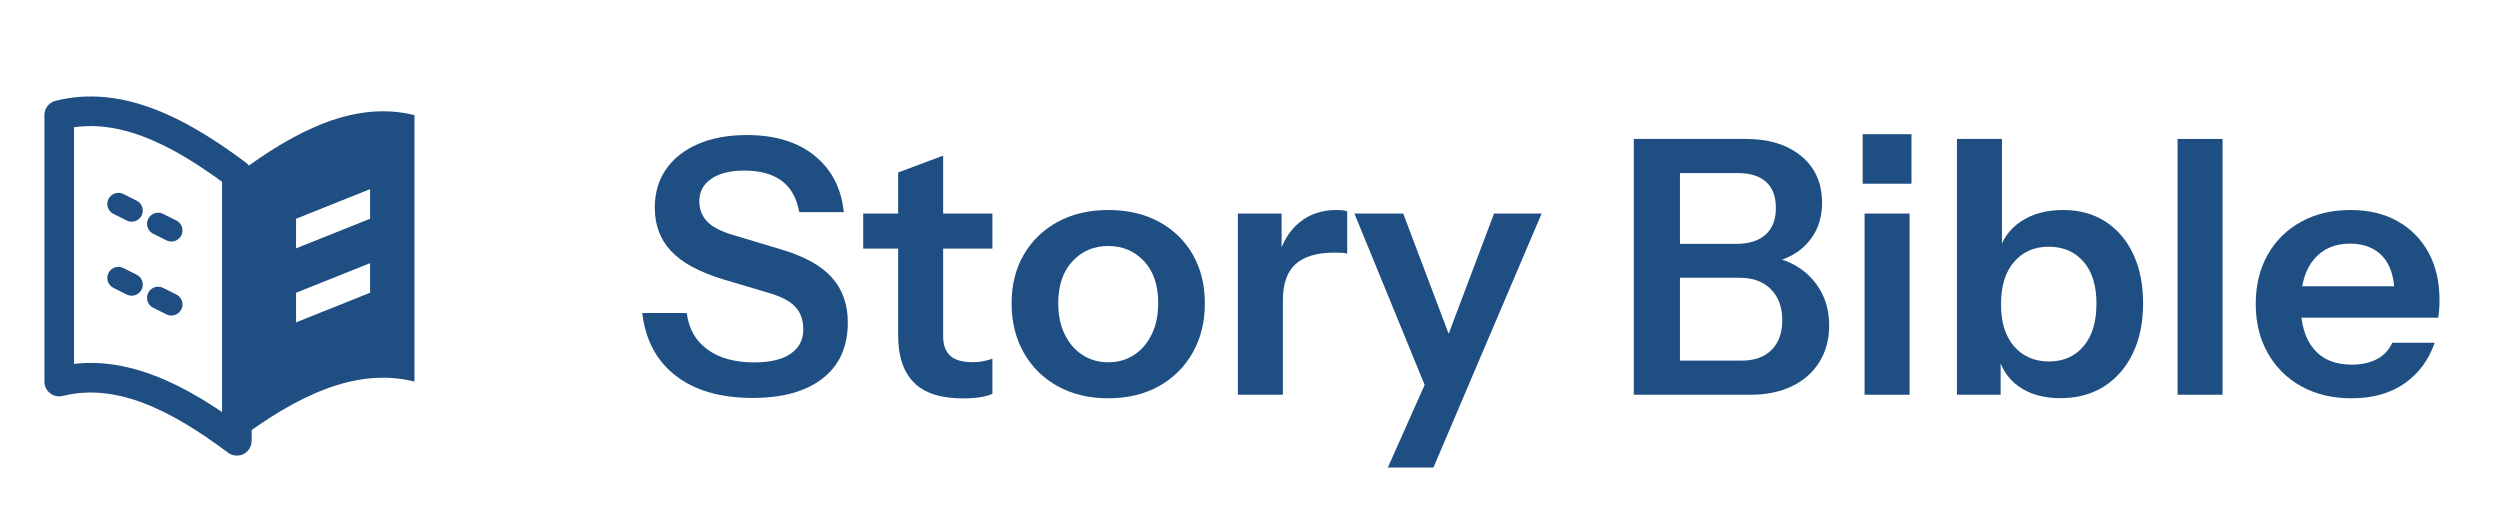
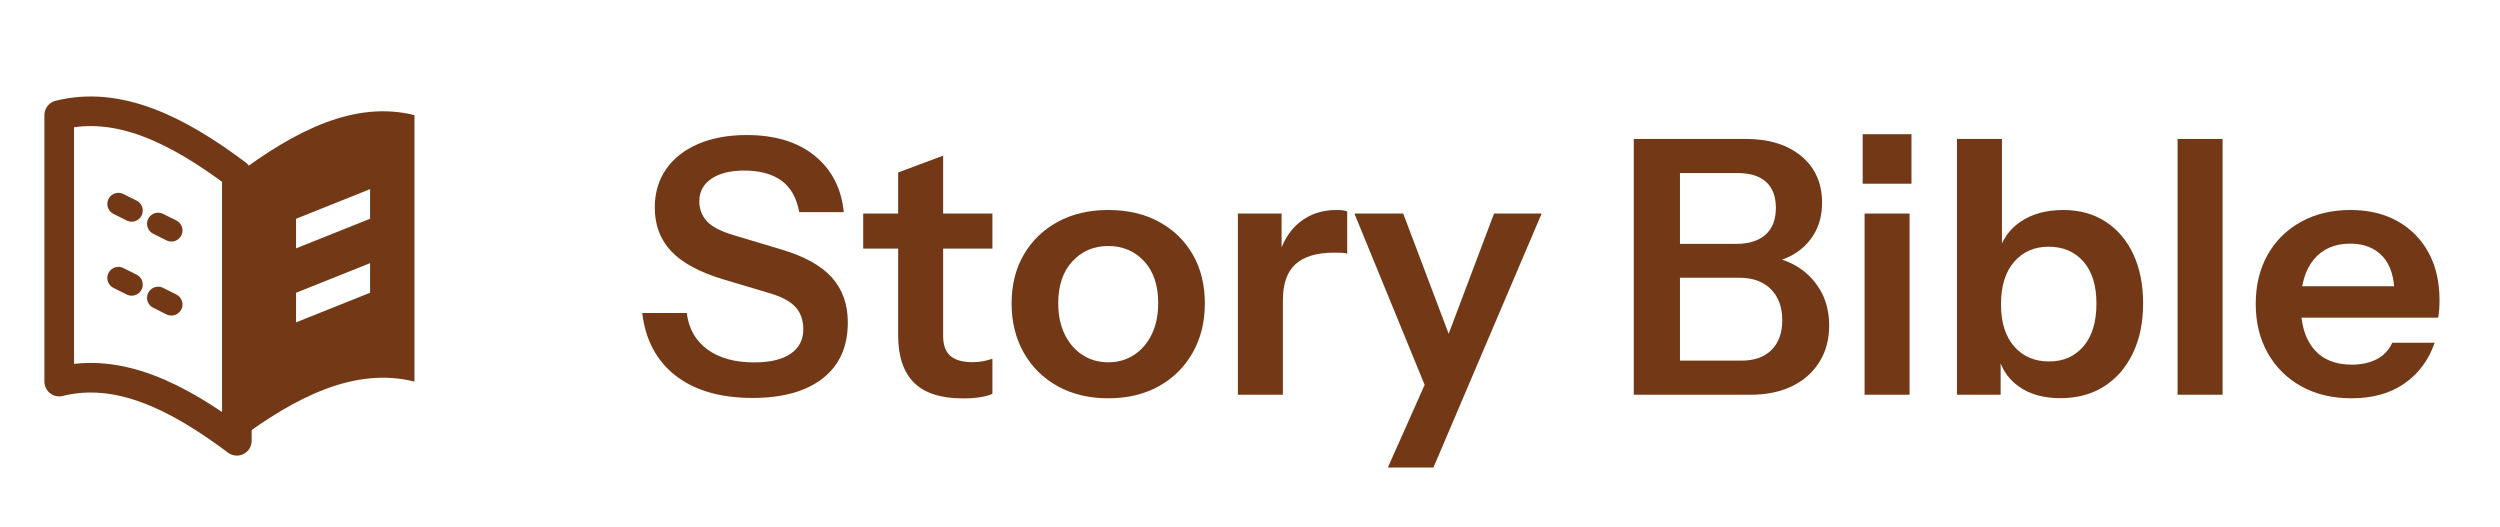
<svg xmlns="http://www.w3.org/2000/svg" viewBox="0 0 190 40" role="img" aria-label="Story Bible">
-   <style>svg{color:#1f4f82}@media(prefers-color-scheme:dark){svg{color:#84b2e6}}</style>
+   <style>svg{color:#733816}@media(prefers-color-scheme:dark){svg{color:#dba077}}</style>
  <g transform="translate(0 2) scale(1.125)">
    <path d="M16 10C12 7 8 5 4 6v18c4-1 8 1 12 4V10Z" fill="none" stroke="currentColor" stroke-width="2" stroke-linejoin="round" />
    <path d="m8 12 4 2m-4 3 4 2" fill="none" stroke="currentColor" stroke-width="1.5" stroke-linecap="round" stroke-dasharray="1 2" />
    <path d="M16 10c4-3 8-5 12-4v18c-4-1-8 1-12 4V10Zm4 3v2l5-2v-2l-5 2Zm0 5v2l5-2v-2l-5 2Z" fill="currentColor" fill-rule="evenodd" />
  </g>
  <g transform="translate(48 30) scale(0.027 -0.027)" fill="currentColor">
    <path transform="translate(0.000 0)" d="M340.667 -9Q205.333 -9 124.5 53.333Q43.666 115.667 30 230H155.334Q163.668 163.667 213.668 127.334Q263.667 91.001 345 91.001Q412.333 91.001 447.833 115.501Q483.333 140.001 483.333 183.667Q483.333 223.333 461 247.333Q438.667 271.333 387 286.333L257.333 324.999Q158 354.999 111.666 403.833Q65.333 452.666 65.333 526.666Q65.333 589.333 97.333 635.167Q129.333 681 187.667 706Q246 731 324 731Q444.001 731 515.668 672.5Q587.335 614 597.335 514H472Q461 574.333 421.833 602.666Q382.667 630.999 317.334 630.999Q258.667 630.999 224.668 607.999Q190.668 585 190.668 544.667Q190.668 512.334 211.334 489Q232.001 465.667 287.667 449.001L420.001 409.334Q518.668 380.334 563.668 330.167Q608.668 280.001 608.668 203.334Q608.668 101.334 538.168 46.167Q467.667 -9 340.667 -9Z" />
    <path transform="translate(637.000 0)" d="M296 -10.333Q202.333 -10.333 157.833 34.167Q113.333 78.667 113.333 167.667V625.667L240.001 673V164.667Q240.001 127.668 260.001 109.668Q280.001 91.668 323.334 91.668Q340.001 91.668 353.501 94.501Q367.001 97.334 378.667 101.334V2.667Q366.667 -3.333 344.834 -6.833Q323 -10.333 296 -10.333ZM15 411.332V510H378.667V411.332Z" />
    <path transform="translate(1043.000 0)" d="M298.667 -10Q217.667 -10 156.333 24Q95 58 60.833 118.5Q26.666 179 26.666 257Q26.666 335.333 61 394.333Q95.333 453.333 156.5 486.667Q217.667 520 298.667 520Q380.667 520 441.834 486.667Q503.001 453.333 536.834 394.333Q570.667 335.333 570.667 257Q570.667 179 536.501 118.5Q502.334 58 441.167 24Q380 -10 298.667 -10ZM298.667 91.334Q339.333 91.334 371 111.834Q402.666 132.334 420.999 169.667Q439.333 207 439.333 258Q439.333 333.333 399.5 375.999Q359.666 418.666 298.667 418.666Q238.001 418.666 198.001 375.666Q158.001 332.666 158.001 258Q158.001 207 176.334 169.667Q194.668 132.334 226.501 111.834Q258.334 91.334 298.667 91.334Z" />
    <path transform="translate(1640.000 0)" d="M66.666 0V510H189.668V386.667H193.334V0ZM193.334 266 180.334 387Q198.334 452 241.001 486.0Q283.667 520 344.334 520Q365.334 520 374.334 516V396.999Q369.334 398.999 360.334 399.499Q351.334 399.999 338.334 399.999Q265.001 399.999 229.168 367.832Q193.334 335.666 193.334 266Z" />
    <path transform="translate(2030.000 0)" d="M98.666 -205 230.666 91.334 254 129.335 397.666 510H531.667L227.001 -205ZM211.666 5 4.666 510H142.001L315 52.333Z" />
    <path transform="translate(2566.000 0)" d="" />
    <path transform="translate(2759.000 0)" d="M164.001 0V96.001H364.667Q420 96.001 449.999 126.334Q479.999 156.667 479.999 209.667Q479.999 264.667 447.999 297Q416 329.333 359 329.333H164.001V424.667H350Q404 424.667 432.999 450.667Q461.999 476.667 461.999 526Q461.999 573.999 434.499 598.999Q406.999 623.999 353.667 623.999H164.001V720H378Q475 720 533.5 671.667Q592 623.333 592 540.333Q592 488 567.667 449.333Q543.334 410.667 502 389.833Q460.667 369 408.667 369L413.667 390Q469.334 390 514.167 365.333Q559 340.667 585.5 296.833Q612 253 612 194.667Q612 136.333 584.5 92.167Q557 48 507.334 24.0Q457.667 0 391 0ZM61.999 0V720H192.001V0Z" />
    <path transform="translate(3404.000 0)" d="M66.666 0V510H193.334V0ZM61.333 593.999V733.334H198.668V593.999Z" />
    <path transform="translate(3664.000 0)" d="M358.001 -9.667Q285.334 -9.667 238.668 24.667Q192.001 59 180.668 119.667L189.668 121V0H66.666V720H193.334V395L183.668 397.333Q197.334 454.333 245.834 487.167Q294.334 520 365.667 520Q434.334 520 484.834 487.333Q535.334 454.667 563.001 395.667Q590.667 336.667 590.667 257Q590.667 176.333 561.667 116.333Q532.667 56.333 480.667 23.333Q428.667 -9.667 358.001 -9.667ZM326 93.668Q386.666 93.668 423 136.501Q459.333 179.334 459.333 256.333Q459.333 333 422.666 374.833Q386 416.666 324.667 416.666Q264.667 416.666 227.668 374.166Q190.668 331.666 190.668 254.667Q190.668 178.334 227.668 136.001Q264.667 93.668 326 93.668Z" />
    <path transform="translate(4285.000 0)" d="M66.666 0V720H193.334V0Z" />
    <path transform="translate(4545.000 0)" d="M296.334 -10Q215.333 -10 154.667 23.833Q94 57.667 60.333 117.667Q26.666 177.667 26.666 255.667Q26.666 334.333 60.166 393.833Q93.666 453.333 154 486.667Q214.333 520 293.667 520Q370 520 426.167 488.333Q482.334 456.667 513.167 400Q544.001 343.333 544.001 266.667Q544.001 252.666 543.167 240.666Q542.334 228.666 540.334 217H105.333V305.334H443.332L417.332 281.001Q417.332 353 384.166 389.166Q351 425.333 292.333 425.333Q227.667 425.333 190.501 381.166Q153.334 337 153.334 254Q153.334 171.667 190.501 128.167Q227.667 84.667 297 84.667Q337.333 84.667 367 99.834Q396.666 115 410.999 146.333H530.334Q505.334 73.667 445.501 31.833Q385.667 -10 296.334 -10Z" />
  </g>
</svg>
